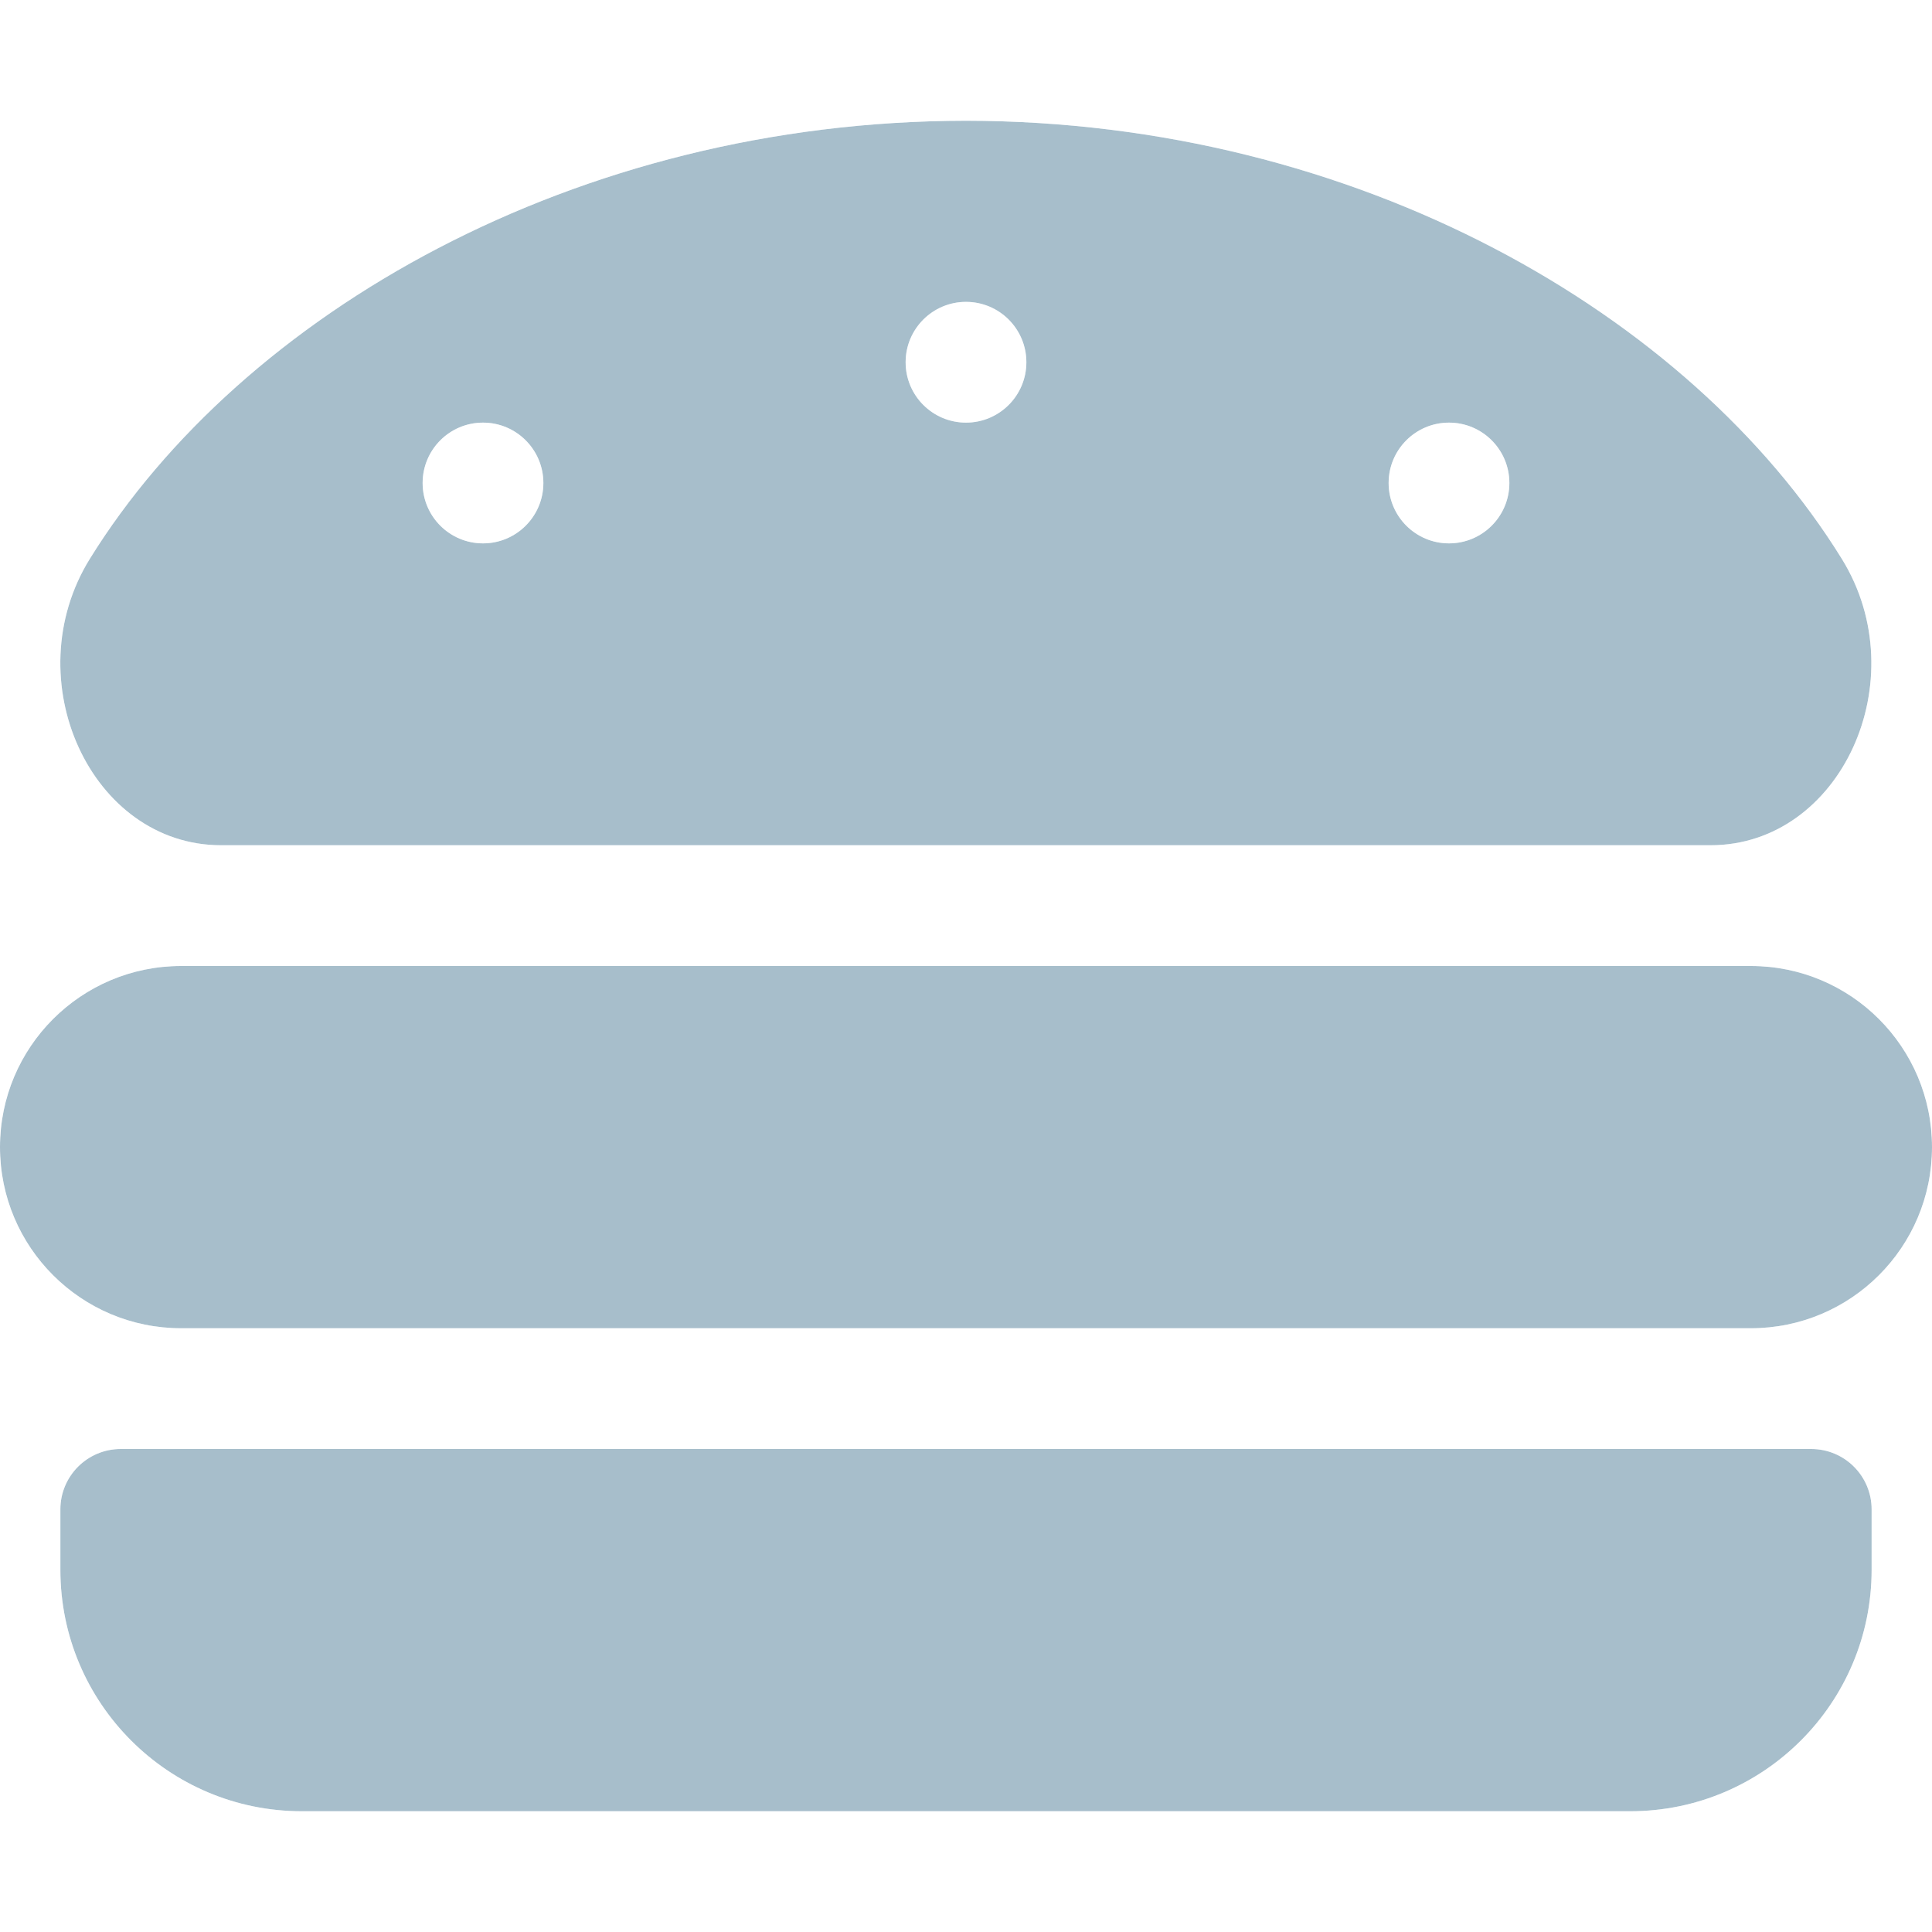
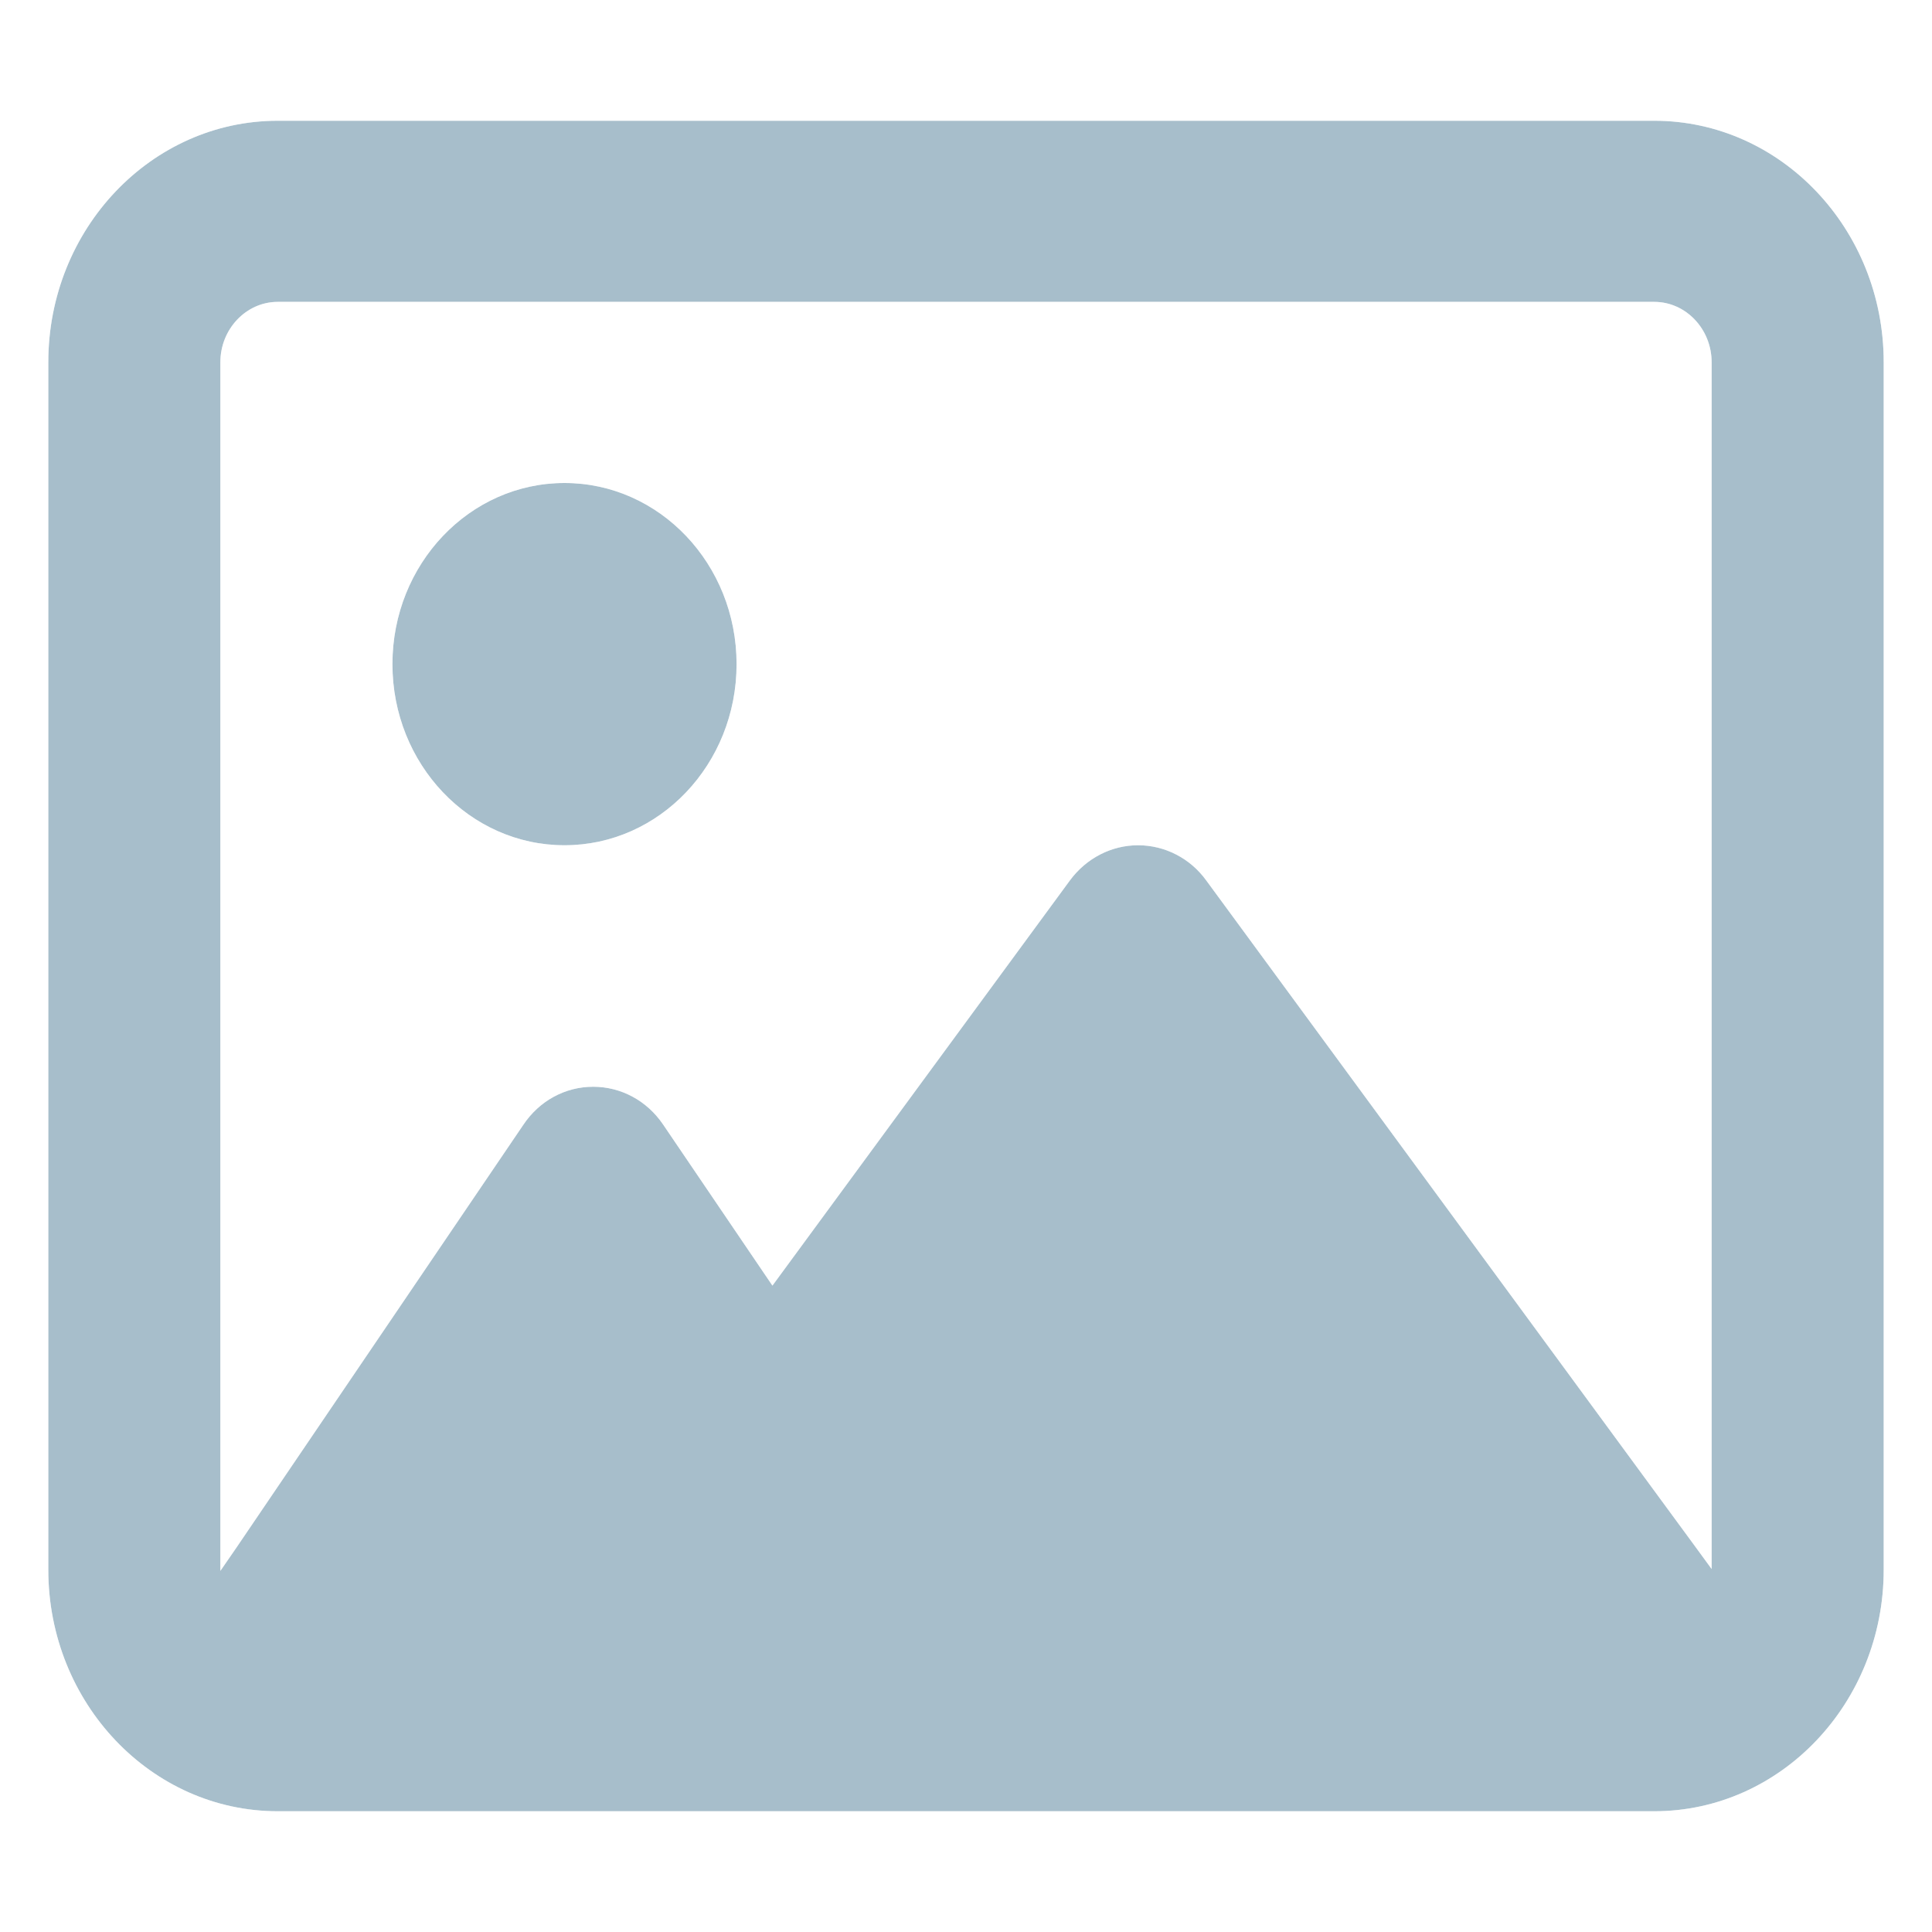
- <svg xmlns="http://www.w3.org/2000/svg" viewBox="0 0 512 512" version="1.1" id="svg1629">
-   <defs id="defs1633">
-     <filter style="color-interpolation-filters:sRGB;" id="filter454" x="0" y="0" width="1" height="1">
-       <feComposite in2="SourceGraphic" operator="arithmetic" k1="0" k2="1" result="composite1" id="feComposite440" />
-       <feColorMatrix in="composite1" values="1" type="saturate" result="colormatrix1" id="feColorMatrix442" />
-       <feFlood flood-opacity="1" flood-color="rgb(138,157,168)" result="flood1" id="feFlood444" />
-       <feBlend in="flood1" in2="colormatrix1" mode="multiply" result="blend1" id="feBlend446" />
-       <feBlend in2="blend1" mode="screen" result="blend2" id="feBlend448" />
-       <feColorMatrix in="blend2" values="1" type="saturate" result="colormatrix2" id="feColorMatrix450" />
-       <feComposite in="colormatrix2" in2="SourceGraphic" operator="in" k2="1" result="composite2" id="feComposite452" />
+ <svg xmlns="http://www.w3.org/2000/svg" viewBox="0 0 512 512" version="1.1" id="svg4">
+   <defs id="defs8">
+     <filter style="color-interpolation-filters:sRGB;" id="filter845" x="0" y="0" width="1" height="1">
+       <feComposite in2="SourceGraphic" operator="arithmetic" k1="0" k2="1" result="composite1" id="feComposite831" />
+       <feColorMatrix in="composite1" values="1" type="saturate" result="colormatrix1" id="feColorMatrix833" />
+       <feFlood flood-opacity="1" flood-color="rgb(225,228,229)" result="flood1" id="feFlood835" />
+       <feBlend in="flood1" in2="colormatrix1" mode="multiply" result="blend1" id="feBlend837" />
+       <feBlend in2="blend1" mode="screen" result="blend2" id="feBlend839" />
+       <feColorMatrix in="blend2" values="1" type="saturate" result="colormatrix2" id="feColorMatrix841" />
+       <feComposite in="colormatrix2" in2="SourceGraphic" operator="in" k2="1" result="fbSourceGraphic" id="feComposite843" />
+       <feColorMatrix result="fbSourceGraphicAlpha" in="fbSourceGraphic" values="0 0 0 -1 0 0 0 0 -1 0 0 0 0 -1 0 0 0 0 1 0" id="feColorMatrix1407" />
+       <feComposite in2="fbSourceGraphic" id="feComposite1409" operator="arithmetic" k1="0" k2="1" result="composite1" in="fbSourceGraphic" />
+       <feColorMatrix id="feColorMatrix1411" in="composite1" values="1" type="saturate" result="colormatrix1" />
+       <feFlood id="feFlood1413" flood-opacity="1" flood-color="rgb(127,146,159)" result="flood1" />
+       <feBlend in2="colormatrix1" id="feBlend1415" in="flood1" mode="multiply" result="blend1" />
+       <feBlend in2="blend1" id="feBlend1417" mode="screen" result="blend2" />
+       <feColorMatrix id="feColorMatrix1419" in="blend2" values="1" type="saturate" result="colormatrix2" />
+       <feComposite in2="fbSourceGraphic" id="feComposite1421" in="colormatrix2" operator="in" k2="1" result="fbSourceGraphic" />
+       <feColorMatrix result="fbSourceGraphicAlpha" in="fbSourceGraphic" values="0 0 0 -1 0 0 0 0 -1 0 0 0 0 -1 0 0 0 0 1 0" id="feColorMatrix1699" />
+       <feComposite in2="fbSourceGraphic" id="feComposite1701" operator="arithmetic" k1="0" k2="1" result="composite1" in="fbSourceGraphic" />
+       <feColorMatrix id="feColorMatrix1703" in="composite1" values="1" type="saturate" result="colormatrix1" />
+       <feFlood id="feFlood1705" flood-opacity="1" flood-color="rgb(144,158,167)" result="flood1" />
+       <feBlend in2="colormatrix1" id="feBlend1707" in="flood1" mode="multiply" result="blend1" />
+       <feBlend in2="blend1" id="feBlend1709" mode="screen" result="blend2" />
+       <feColorMatrix id="feColorMatrix1711" in="blend2" values="1" type="saturate" result="colormatrix2" />
+       <feComposite in2="fbSourceGraphic" id="feComposite1713" in="colormatrix2" operator="in" k2="1" result="composite2" />
    </filter>
  </defs>
-   <path d="M464 256H48a48 48 0 0 0 0 96h416a48 48 0 0 0 0-96zm16 128H32a16 16 0 0 0 -16 16v16a64 64 0 0 0 64 64h352a64 64 0 0 0 64-64v-16a16 16 0 0 0 -16-16zM58.6 224h394.7c34.6 0 54.6-43.9 34.8-75.9C448 83.2 359.6 32.1 256 32c-103.5 .1-192 51.2-232.2 116.1C4 180.1 24.1 224 58.6 224zM384 112a16 16 0 1 1 -16 16 16 16 0 0 1 16-16zM256 80a16 16 0 1 1 -16 16 16 16 0 0 1 16-16zm-128 32a16 16 0 1 1 -16 16 16 16 0 0 1 16-16z" id="path1627" style="fill:#c2ccd5;filter:url(#filter454)" />
+   <path d="m 448,80 c 8.8,0 16,7.2 16,16 v 319.8 l -5,-6.5 -136,-176 c -4.5,-5.9 -11.6,-9.3 -19,-9.3 -7.4,0 -14.4,3.4 -19,9.3 L 202,340.7 171.5,298 c -4.5,-6.3 -11.7,-10 -19.5,-10 -7.8,0 -15,3.7 -19.5,10.1 l -80,112 -4.5,6.2 V 416 96 C 48,87.2 55.2,80 64,80 Z M 64,32 C 28.7,32 0,60.7 0,96 v 320 c 0,35.3 28.7,64 64,64 h 384 c 35.3,0 64,-28.7 64,-64 V 96 C 512,60.7 483.3,32 448,32 Z m 80,192 a 48,48 0 1 0 0,-96 48,48 0 1 0 0,96 z" id="path2" style="fill:#e6e6e6;filter:url(#filter845)" transform="matrix(0.95,0,0,1,12.8,0)" />
</svg>
